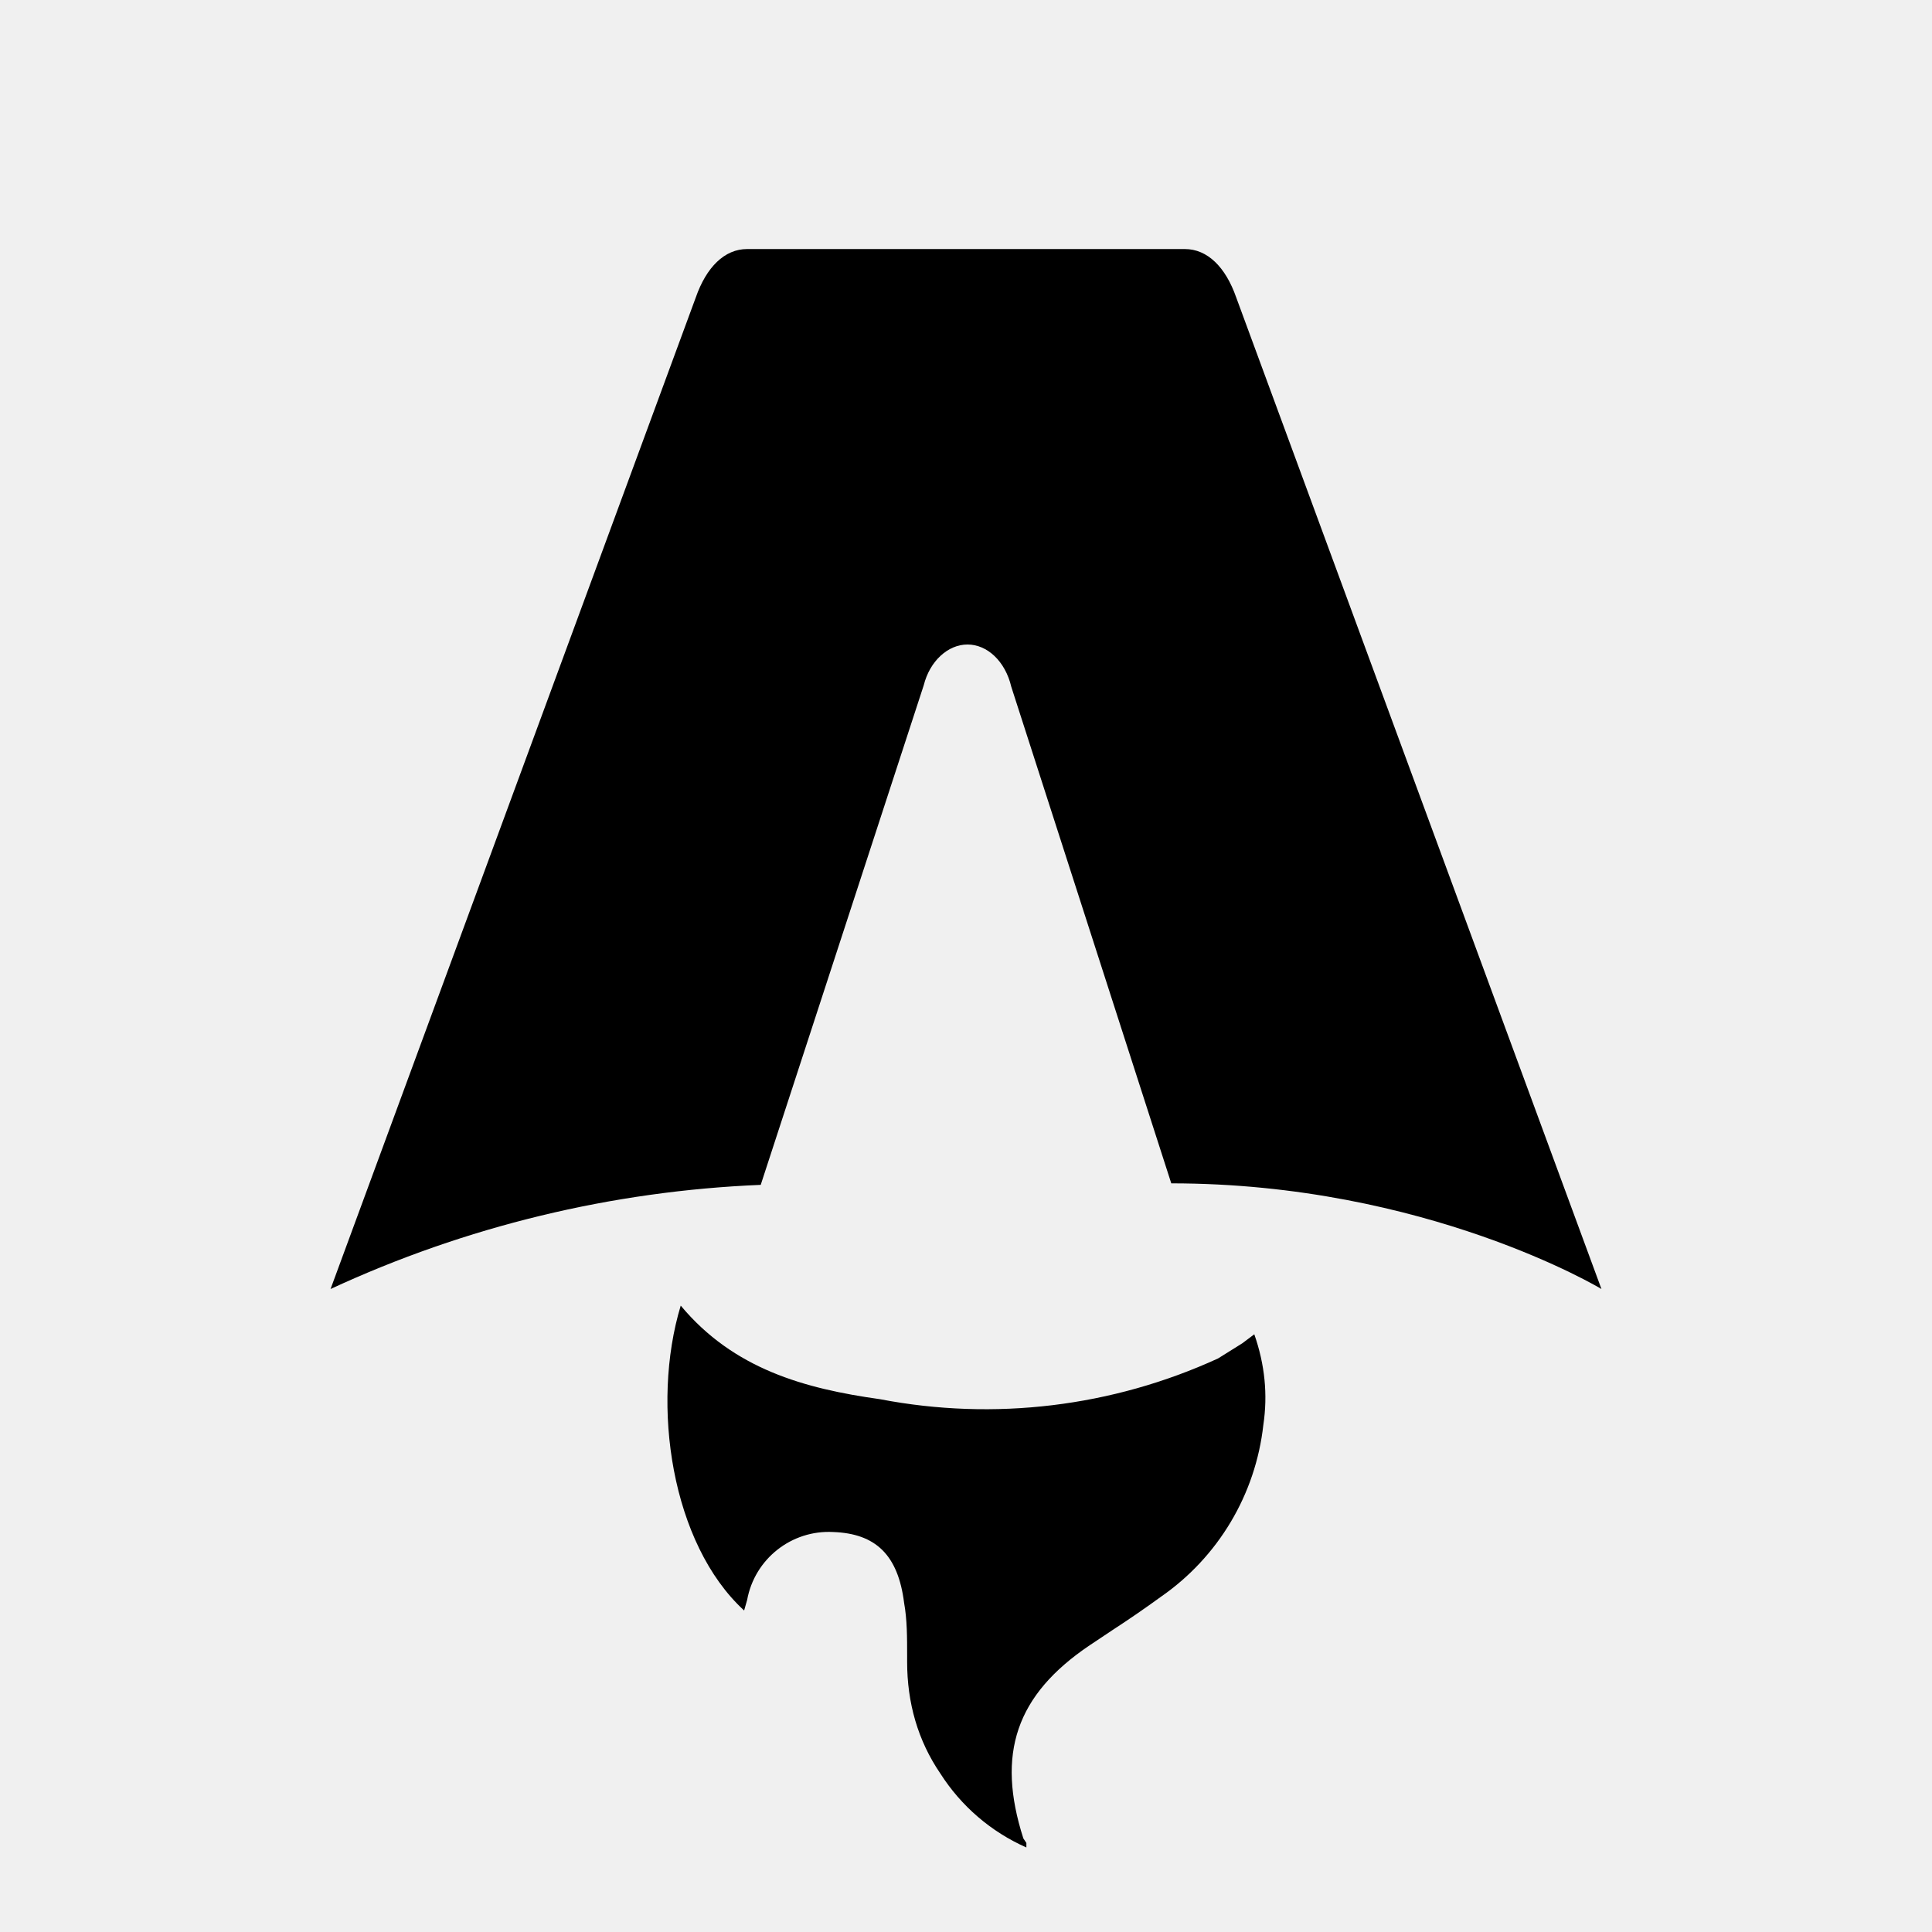
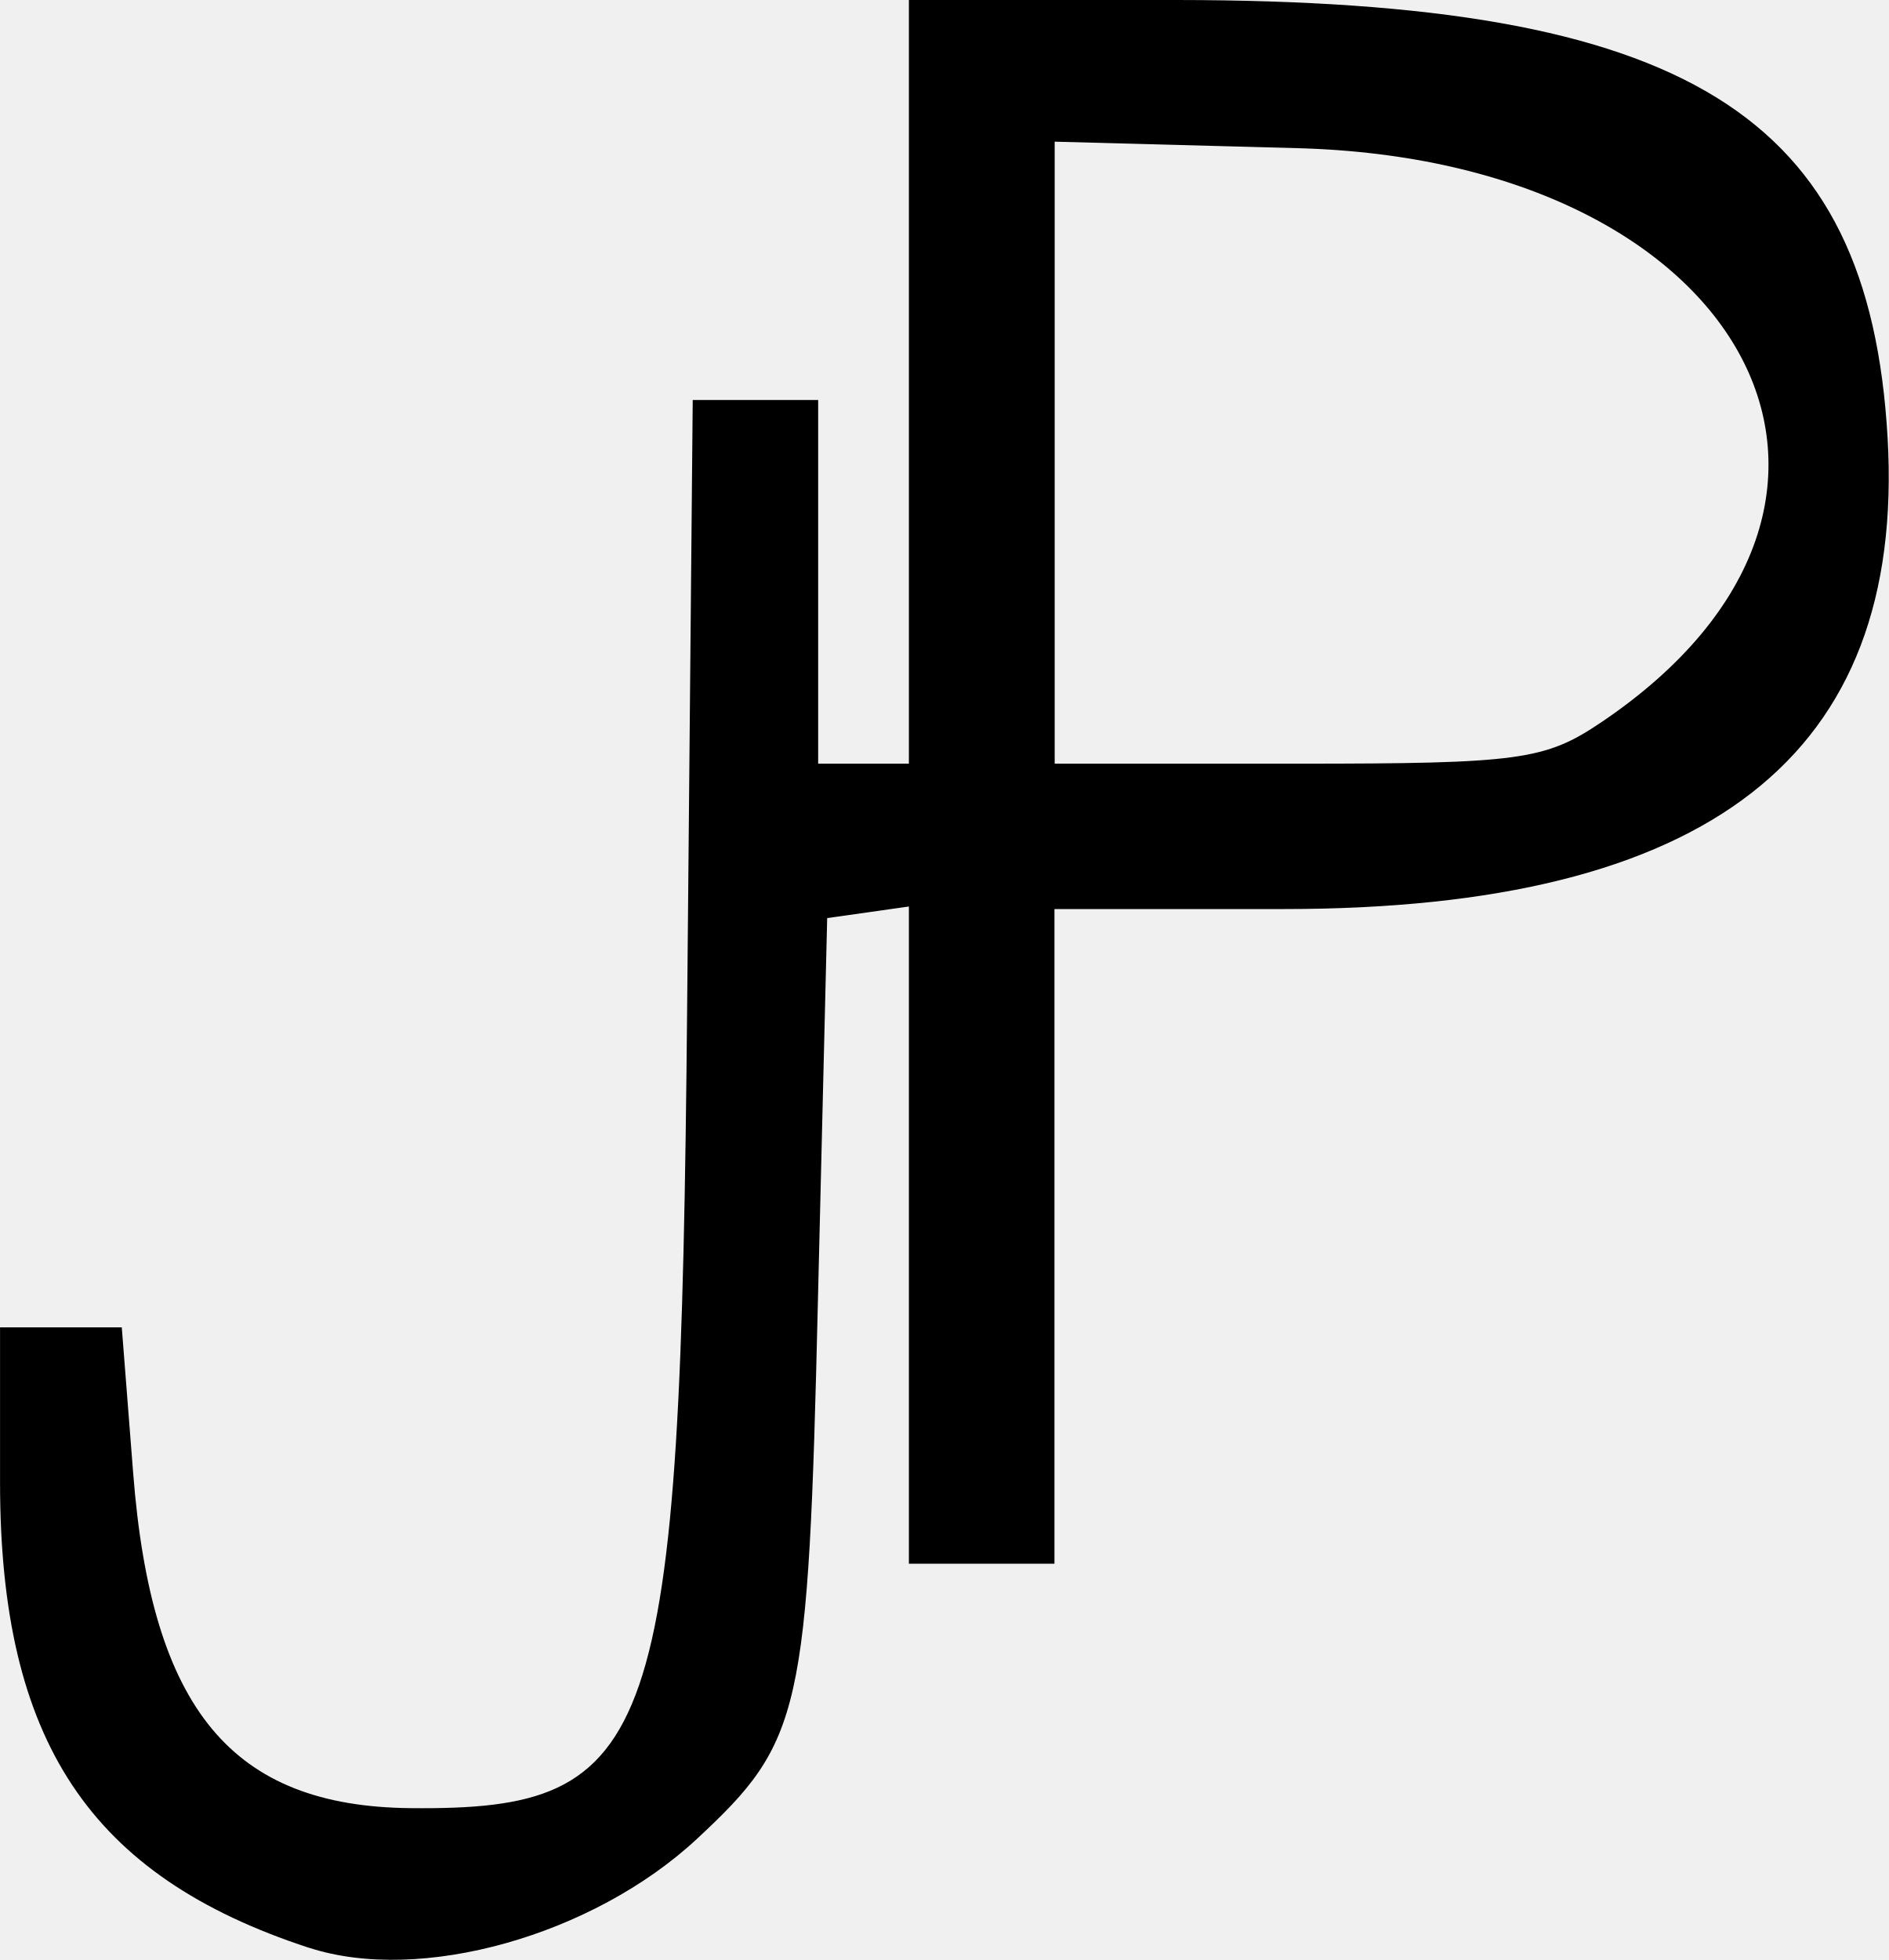
- <svg xmlns="http://www.w3.org/2000/svg" fill="none" viewBox="0 0 128 128">
-   <path d="M50.4 78.5a75.1 75.1 0 0 0-28.5 6.9l24.2-65.7c.7-2 1.9-3.2 3.4-3.2h29c1.5 0 2.7 1.2 3.4 3.2l24.2 65.7s-11.6-7-28.5-7L67 45.5c-.4-1.7-1.6-2.8-2.9-2.8-1.3 0-2.5 1.1-2.9 2.7L50.4 78.5Zm-1.1 28.2Zm-4.2-20.2c-2 6.6-.6 15.8 4.2 20.2a17.5 17.5 0 0 1 .2-.7 5.5 5.5 0 0 1 5.7-4.5c2.8.1 4.3 1.5 4.7 4.7.2 1.1.2 2.3.2 3.5v.4c0 2.7.7 5.2 2.2 7.4a13 13 0 0 0 5.7 4.9v-.3l-.2-.3c-1.8-5.6-.5-9.5 4.4-12.8l1.5-1a73 73 0 0 0 3.2-2.2 16 16 0 0 0 6.8-11.4c.3-2 .1-4-.6-6l-.8.6-1.6 1a37 37 0 0 1-22.4 2.7c-5-.7-9.7-2-13.2-6.2Z" />
-   <style>
-         path { fill: #000; }
-         @media (prefers-color-scheme: dark) {
-             path { fill: #FFF; }
-         }
-     </style>
+ <svg xmlns="http://www.w3.org/2000/svg" xml:space="preserve" id="svg1" width="30.845" height="32" viewBox="0 0 8.161 8.467">
+   <g id="layer1" transform="translate(-105.076 -118.433)">
+     <path id="path3" d="M106.41 126.847c-.947-.31-1.334-.893-1.334-2.01v-.67h.526l.049.627c.079 1.023.426 1.443 1.2 1.45 1.068.01 1.165-.273 1.194-3.472l.024-2.611h.542v1.571h.392v-3.3l1.159.001c2.2.002 2.99.49 3.07 1.892.078 1.372-.772 2.035-2.608 2.035h-.992v2.828h-.629v-2.839l-.176.025-.177.025-.04 1.65c-.042 1.788-.069 1.906-.523 2.328-.45.418-1.195.627-1.676.47m5.584-5.294c1.415-.954.632-2.43-1.316-2.48l-1.046-.028v2.687h1.048c.961 0 1.071-.015 1.314-.179" style="fill:#000;stroke-width:.297" />
+   </g>
</svg>
